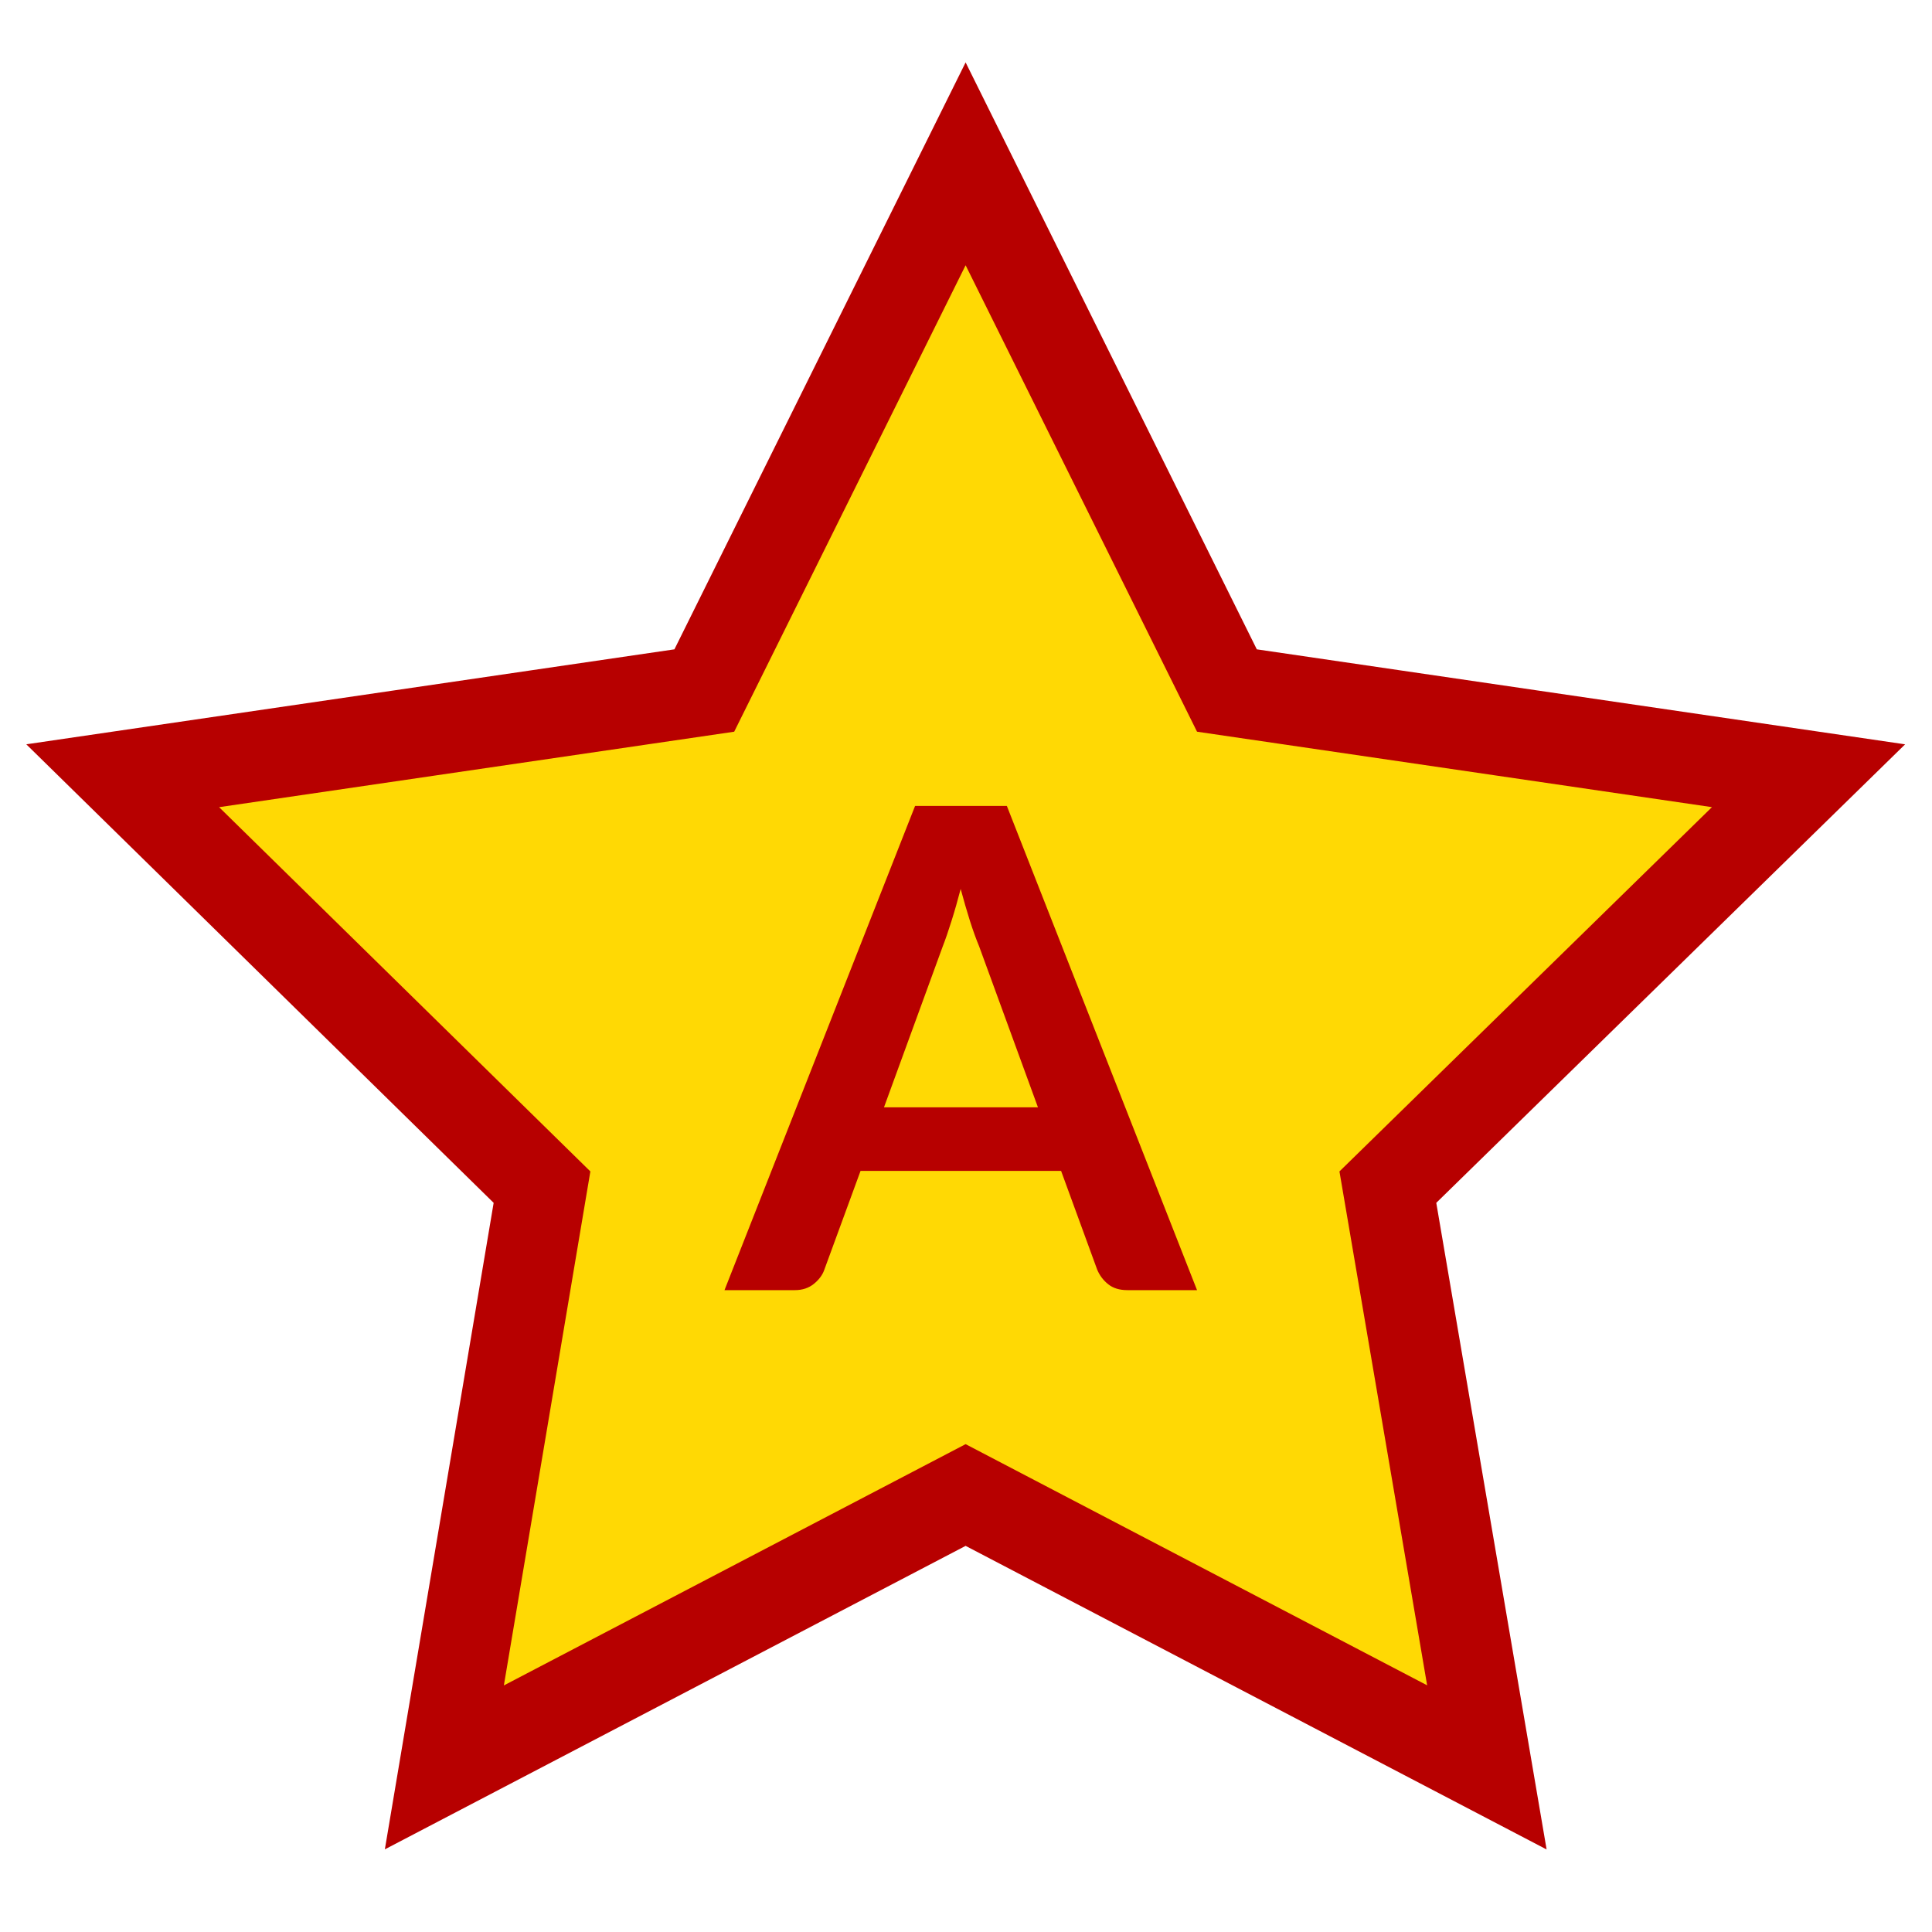
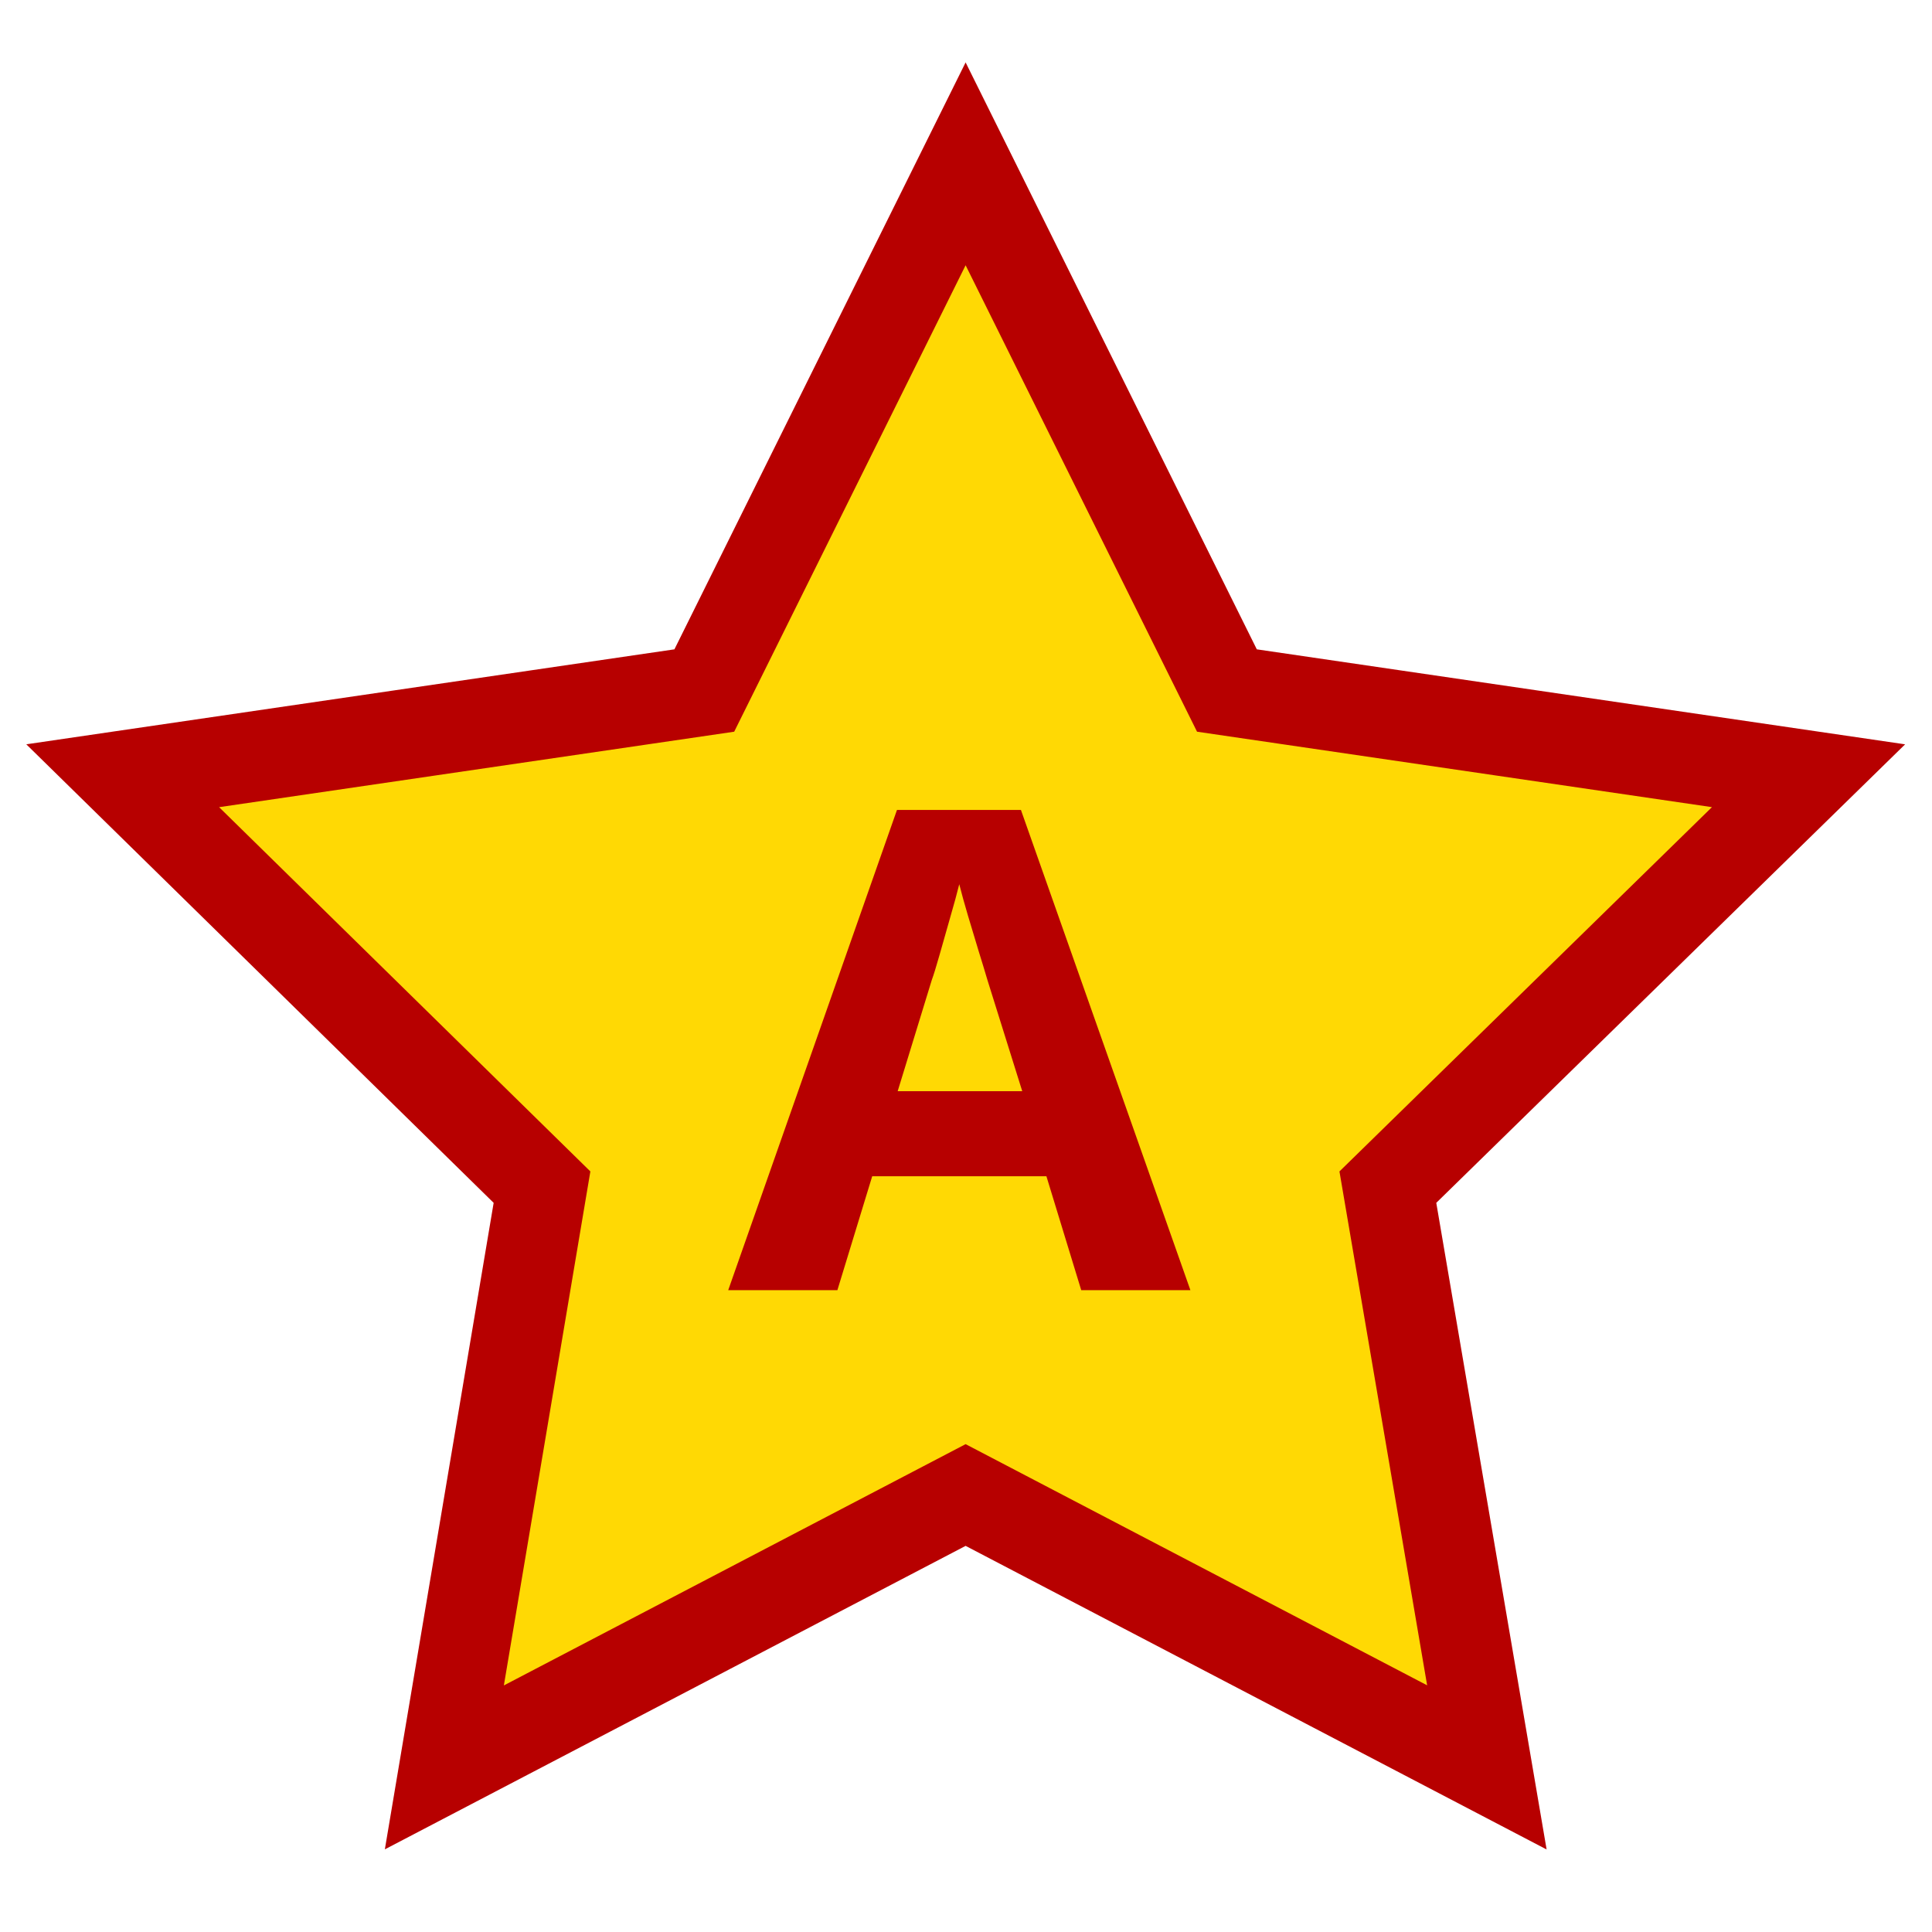
<svg xmlns="http://www.w3.org/2000/svg" version="1.1" width="300" height="300" viewBox="0 0 300 300" xml:space="preserve">
  <defs>
</defs>
  <rect x="0" y="0" width="100%" height="100%" fill="transparent" />
  <g transform="matrix(1 0 0 1 150 150)" id="434998ac-6a47-4fa9-9e9b-1ce6faa2d0f9">
    <rect style="stroke: none; stroke-width: 1; stroke-dasharray: none; stroke-linecap: butt; stroke-dashoffset: 0; stroke-linejoin: miter; stroke-miterlimit: 4; fill: rgb(255,255,255); fill-rule: nonzero; opacity: 1; visibility: hidden;" vector-effect="non-scaling-stroke" x="-150" y="-150" rx="0" ry="0" width="300" height="300" />
  </g>
  <g transform="matrix(0 0 0 0 0 0)" id="3d56e4f9-4d08-425e-935b-8b1e02ef426c">
</g>
  <g transform="matrix(3.51 0 0 3.51 149.94 149.94)" id="c01b3633-eceb-4c76-b871-699c677a79b3">
    <polygon style="stroke: rgb(183,0,0); stroke-width: 14; stroke-dasharray: none; stroke-linecap: butt; stroke-dashoffset: 0; stroke-linejoin: miter; stroke-miterlimit: 4; fill: rgb(255,217,4); fill-rule: nonzero; opacity: 1;" vector-effect="non-scaling-stroke" points="0,-35.47 11.56,-12.17 37.29,-8.4 18.68,9.8 23.06,35.47 0,23.42 -23.06,35.47 -18.74,9.8 -37.29,-8.4 -11.56,-12.17 " />
  </g>
  <g transform="matrix(0 0 0 0 0 0)">
    <g style="">
</g>
  </g>
  <g transform="matrix(0 0 0 0 0 0)">
    <g style="">
</g>
  </g>
  <g transform="matrix(0 0 0 0 0 0)">
    <g style="">
</g>
  </g>
  <g transform="matrix(0 0 0 0 0 0)">
    <g style="">
</g>
  </g>
  <g transform="matrix(1 0 0 1 150 167.66)" style="" id="70d4001d-99d1-41ed-9e90-0570bfa380d7">
-     <text xml:space="preserve" font-family="Lato" font-size="104" font-style="normal" font-weight="700" style="stroke: none; stroke-width: 1; stroke-dasharray: none; stroke-linecap: butt; stroke-dashoffset: 0; stroke-linejoin: miter; stroke-miterlimit: 4; fill: rgb(183,0,0); fill-rule: nonzero; opacity: 1; white-space: pre;">
+     <text xml:space="preserve" font-family="Amasis MT Medium" font-size="104" font-style="normal" font-weight="700" style="stroke: none; stroke-width: 1; stroke-dasharray: none; stroke-linecap: butt; stroke-dashoffset: 0; stroke-linejoin: miter; stroke-miterlimit: 4; fill: rgb(183,0,0); fill-rule: nonzero; opacity: 1; white-space: pre;">
      <tspan x="-36.92" y="32.67">A</tspan>
    </text>
  </g>
  <g transform="matrix(NaN NaN NaN NaN 0 0)">
    <g style="">
</g>
  </g>
</svg>
